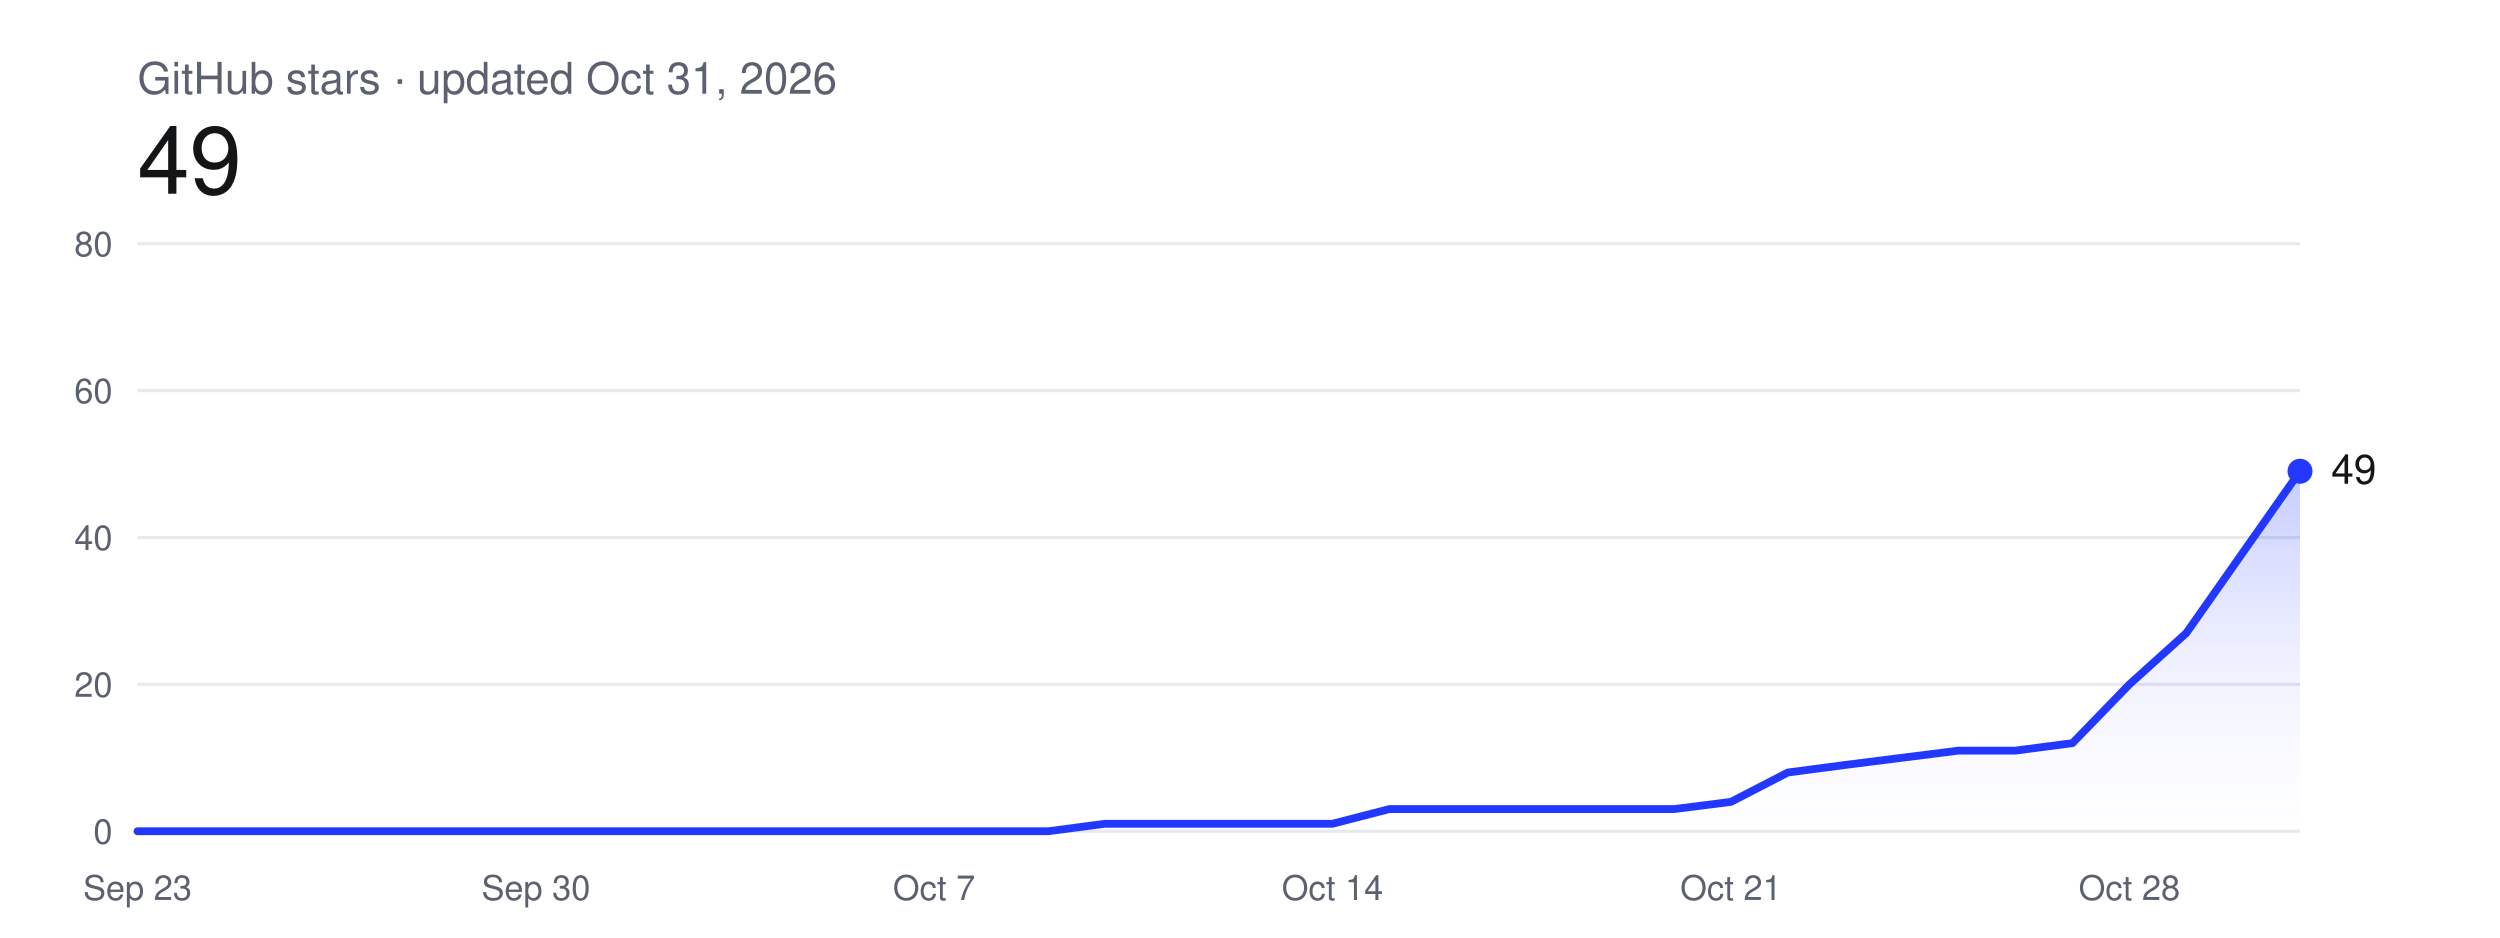
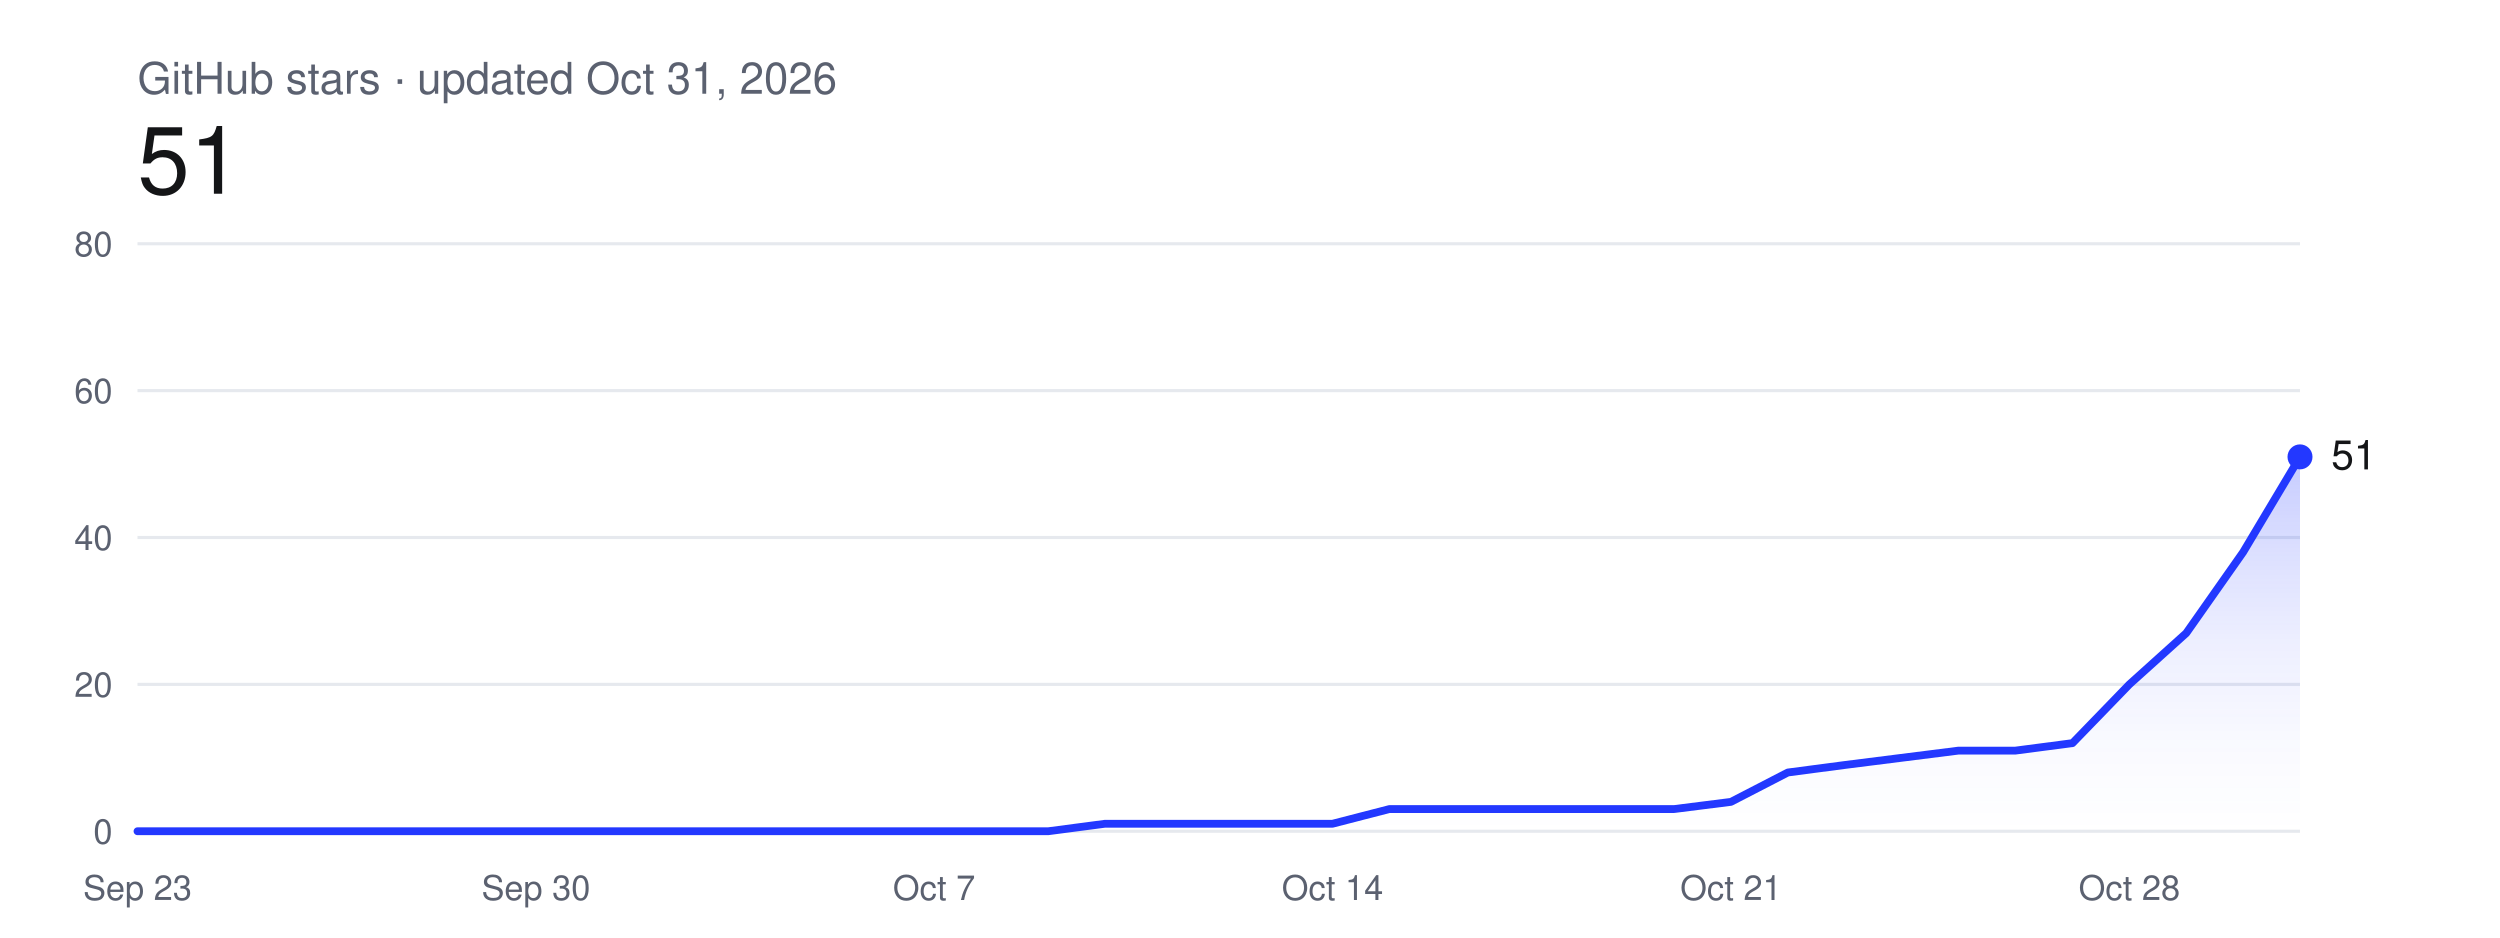
<svg xmlns="http://www.w3.org/2000/svg" width="800" height="300" viewBox="0 0 800 300" font-family="-apple-system, BlinkMacSystemFont, 'Segoe UI', Helvetica, Arial, sans-serif">
  <defs>
    <linearGradient id="a" x1="0" x2="0" y1="0" y2="1">
      <stop offset="0" stop-color="#2338ff" stop-opacity="0.26" />
      <stop offset="0.25" stop-color="#2338ff" stop-opacity="0.16" />
      <stop offset="0.5" stop-color="#2338ff" stop-opacity="0.08" />
      <stop offset="0.75" stop-color="#2338ff" stop-opacity="0.03" />
      <stop offset="1" stop-color="#2338ff" stop-opacity="0" />
    </linearGradient>
  </defs>
  <text x="44" y="30" font-size="14" fill="#5b6170">GitHub stars · updated Oct 31, 2026</text>
-   <text x="44" y="62" font-size="30" font-weight="300" fill="#141517">49</text>
+   <text x="44" y="62" font-size="30" font-weight="300" fill="#141517">51</text>
  <line x1="44" x2="736" y1="266.0" y2="266.0" stroke="#e6e9ee" stroke-width="1" />
  <text x="36" y="270.0" font-size="11" fill="#5b6170" text-anchor="end">0</text>
  <line x1="44" x2="736" y1="219.0" y2="219.0" stroke="#e6e9ee" stroke-width="1" />
  <text x="36" y="223.0" font-size="11" fill="#5b6170" text-anchor="end">20</text>
  <line x1="44" x2="736" y1="172.0" y2="172.0" stroke="#e6e9ee" stroke-width="1" />
  <text x="36" y="176.0" font-size="11" fill="#5b6170" text-anchor="end">40</text>
  <line x1="44" x2="736" y1="125.0" y2="125.0" stroke="#e6e9ee" stroke-width="1" />
  <text x="36" y="129.0" font-size="11" fill="#5b6170" text-anchor="end">60</text>
  <line x1="44" x2="736" y1="78.0" y2="78.0" stroke="#e6e9ee" stroke-width="1" />
  <text x="36" y="82.0" font-size="11" fill="#5b6170" text-anchor="end">80</text>
  <text x="44.0" y="288" font-size="11" fill="#5b6170" text-anchor="middle">Sep 23</text>
  <text x="171.5" y="288" font-size="11" fill="#5b6170" text-anchor="middle">Sep 30</text>
  <text x="298.9" y="288" font-size="11" fill="#5b6170" text-anchor="middle">Oct 7</text>
  <text x="426.4" y="288" font-size="11" fill="#5b6170" text-anchor="middle">Oct 14</text>
  <text x="553.9" y="288" font-size="11" fill="#5b6170" text-anchor="middle">Oct 21</text>
  <text x="681.4" y="288" font-size="11" fill="#5b6170" text-anchor="middle">Oct 28</text>
-   <polygon points="44,266.0 44.0,266.0 62.2,266.0 80.4,266.0 98.6,266.0 116.8,266.0 135.1,266.0 153.3,266.0 171.5,266.0 189.7,266.0 207.9,266.0 226.1,266.0 244.3,266.0 262.5,266.0 280.7,266.0 298.9,266.0 317.2,266.0 335.4,266.0 353.6,263.6 371.8,263.6 390.0,263.6 408.2,263.6 426.4,263.6 444.6,258.9 462.8,258.9 481.1,258.9 499.3,258.9 517.5,258.9 535.7,258.9 553.9,256.6 572.1,247.2 590.3,244.8 608.5,242.5 626.7,240.2 644.9,240.2 663.2,237.8 681.4,219.0 699.6,202.6 717.8,176.7 736.0,150.8 736.0,266.0" fill="url(#a)" />
-   <polyline points="44.0,266.0 62.2,266.0 80.4,266.0 98.6,266.0 116.8,266.0 135.1,266.0 153.3,266.0 171.5,266.0 189.7,266.0 207.9,266.0 226.1,266.0 244.3,266.0 262.5,266.0 280.7,266.0 298.9,266.0 317.2,266.0 335.4,266.0 353.6,263.6 371.8,263.6 390.0,263.6 408.2,263.6 426.4,263.6 444.6,258.9 462.8,258.9 481.1,258.9 499.3,258.9 517.5,258.9 535.7,258.9 553.9,256.6 572.1,247.2 590.3,244.8 608.5,242.5 626.7,240.2 644.9,240.2 663.2,237.8 681.4,219.0 699.6,202.6 717.8,176.7 736.0,150.8" fill="none" stroke="#2338ff" stroke-width="2.5" stroke-linejoin="round" stroke-linecap="round" />
-   <circle cx="736.0" cy="150.8" r="4" fill="#2338ff" />
-   <text x="746.0" y="154.8" font-size="13" fill="#141517">49</text>
+   <polygon points="44,266.0 44.0,266.0 62.2,266.0 80.4,266.0 98.6,266.0 116.8,266.0 135.1,266.0 153.3,266.0 171.5,266.0 189.7,266.0 207.9,266.0 226.1,266.0 244.3,266.0 262.5,266.0 280.7,266.0 298.9,266.0 317.2,266.0 335.4,266.0 353.6,263.6 371.8,263.6 390.0,263.6 408.2,263.6 426.4,263.6 444.6,258.9 462.8,258.9 481.1,258.9 499.3,258.9 517.5,258.9 535.7,258.9 553.9,256.6 572.1,247.2 590.3,244.8 608.5,242.5 626.7,240.2 644.9,240.2 663.2,237.8 681.4,219.0 699.6,202.6 717.8,176.7 736.0,146.2 736.0,266.0" fill="url(#a)" />
+   <polyline points="44.0,266.0 62.2,266.0 80.4,266.0 98.6,266.0 116.8,266.0 135.1,266.0 153.3,266.0 171.5,266.0 189.7,266.0 207.9,266.0 226.1,266.0 244.3,266.0 262.5,266.0 280.7,266.0 298.9,266.0 317.2,266.0 335.4,266.0 353.6,263.6 371.8,263.6 390.0,263.6 408.2,263.6 426.4,263.6 444.6,258.9 462.8,258.9 481.1,258.9 499.3,258.9 517.5,258.9 535.7,258.9 553.9,256.6 572.1,247.2 590.3,244.8 608.5,242.5 626.7,240.2 644.9,240.2 663.2,237.8 681.4,219.0 699.6,202.6 717.8,176.7 736.0,146.2" fill="none" stroke="#2338ff" stroke-width="2.5" stroke-linejoin="round" stroke-linecap="round" />
+   <circle cx="736.0" cy="146.2" r="4" fill="#2338ff" />
+   <text x="746.0" y="150.2" font-size="13" fill="#141517">51</text>
</svg>
